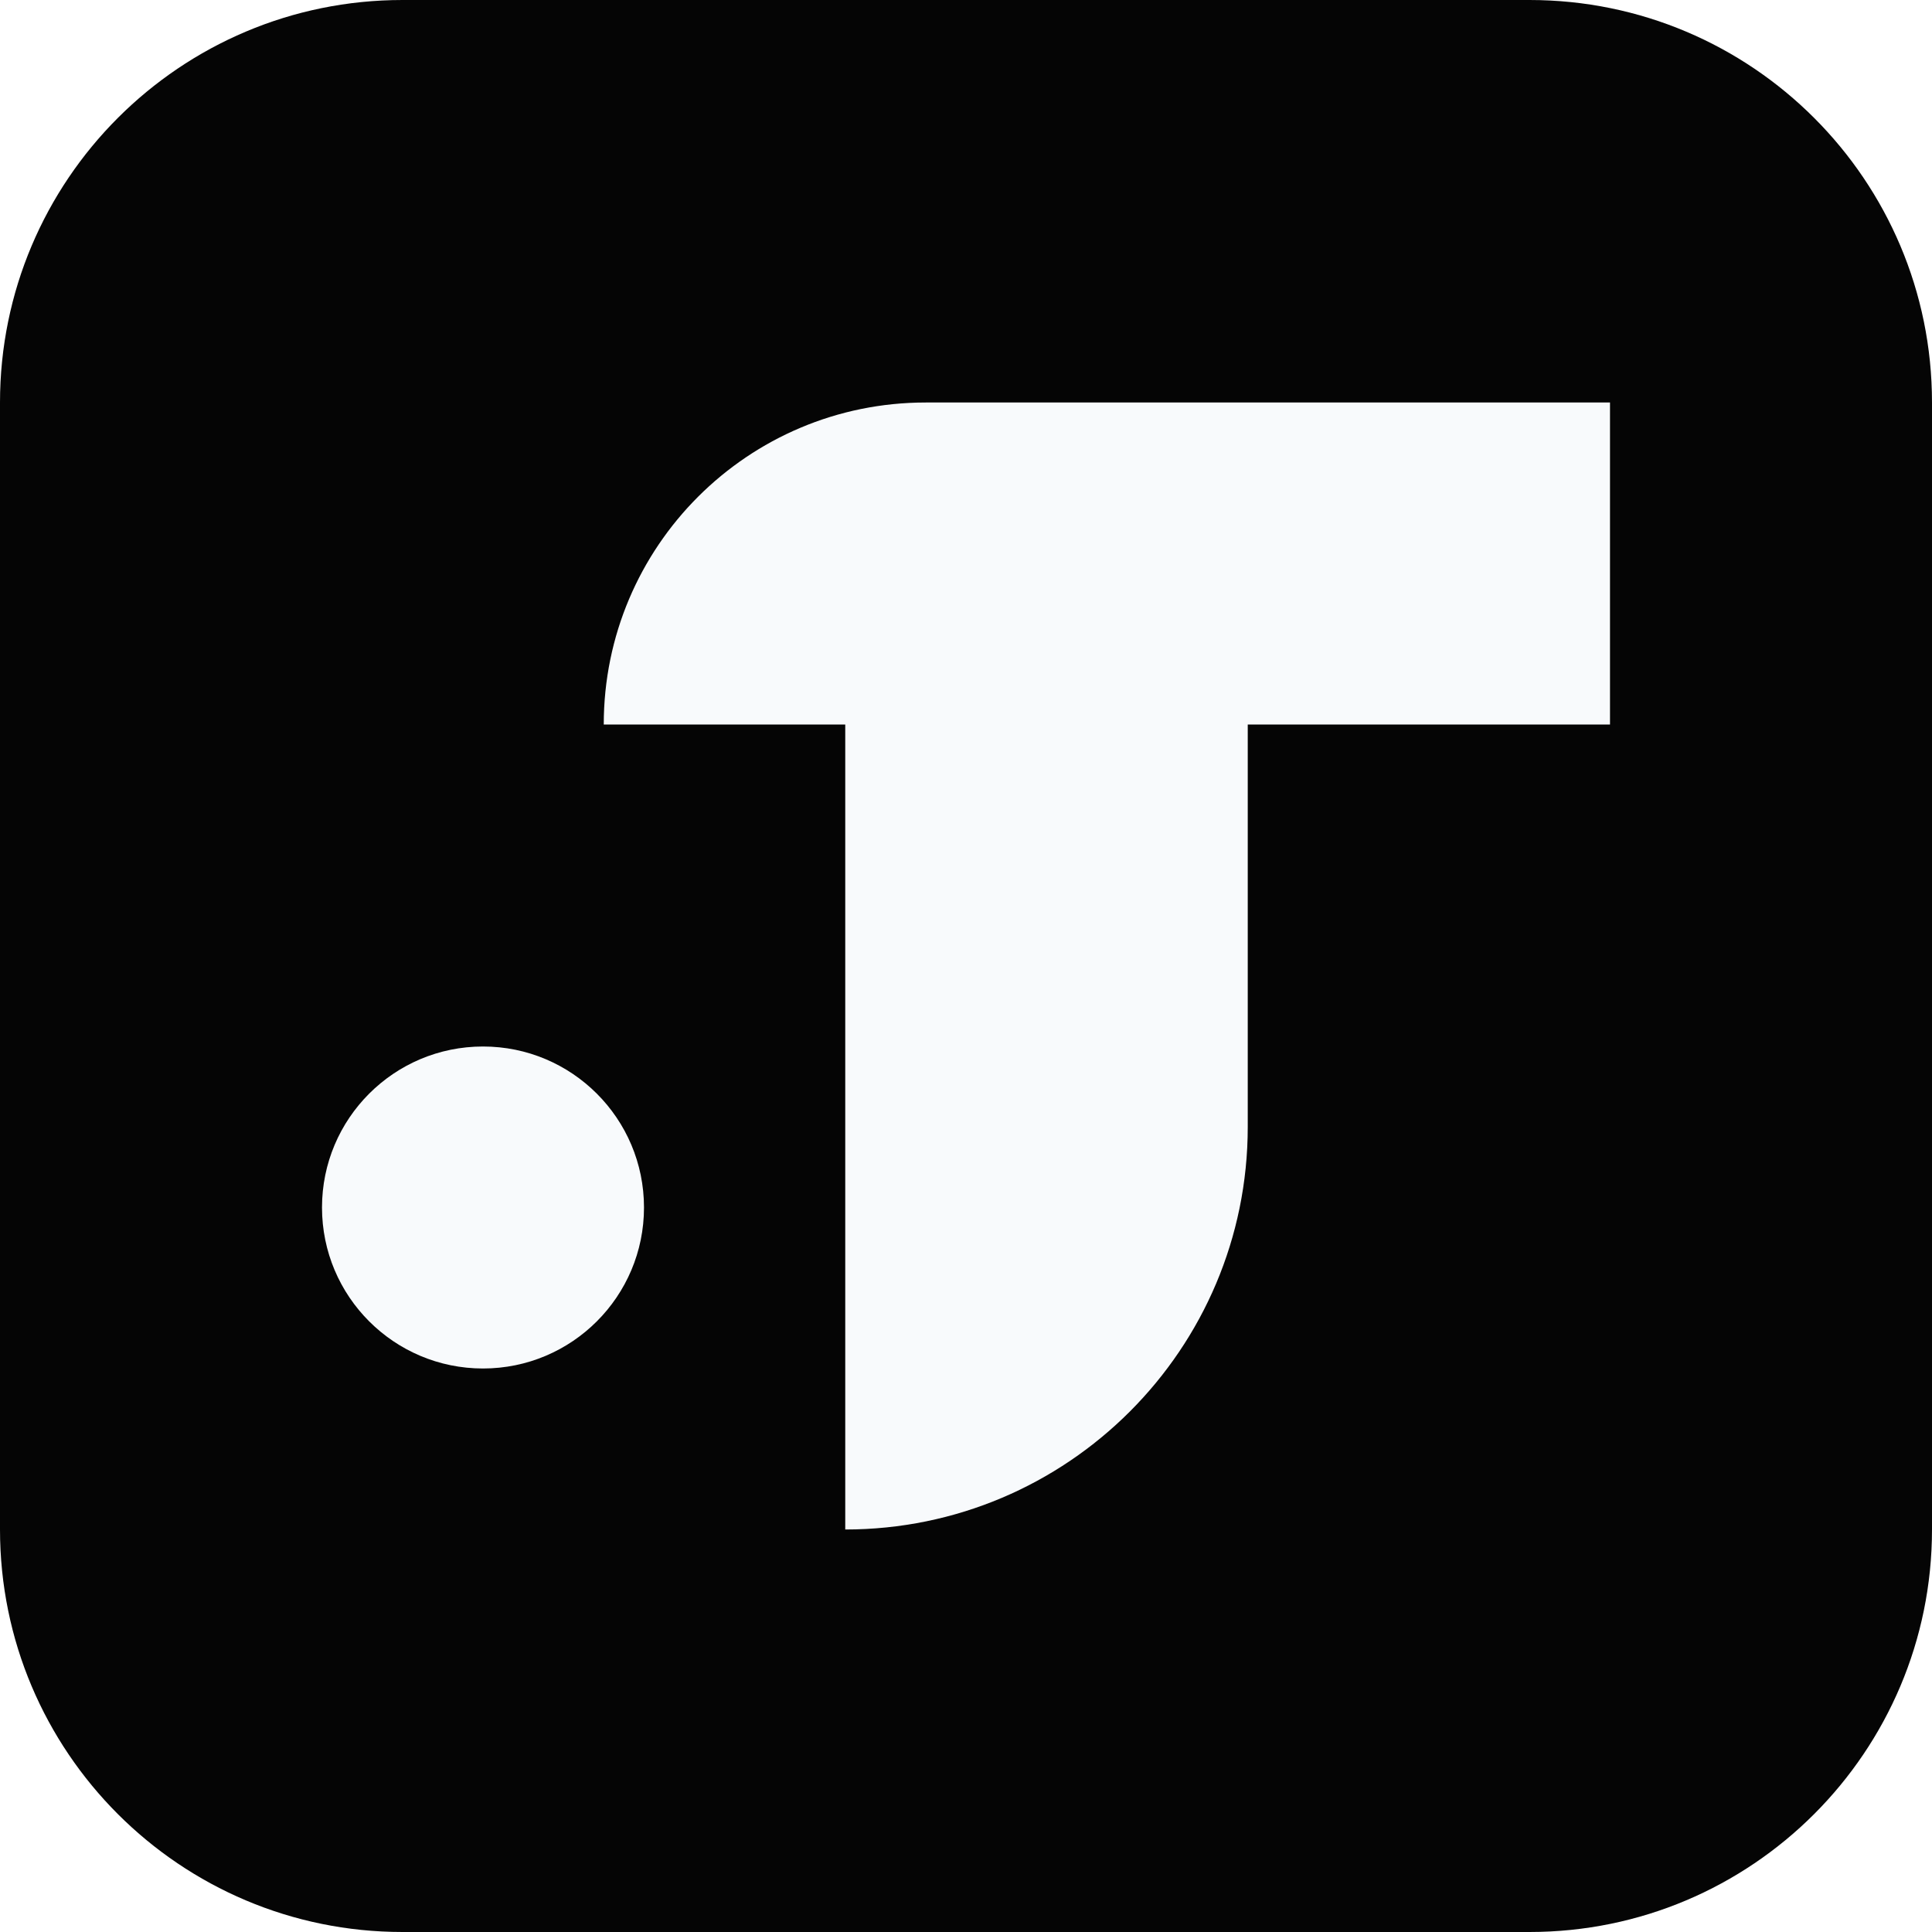
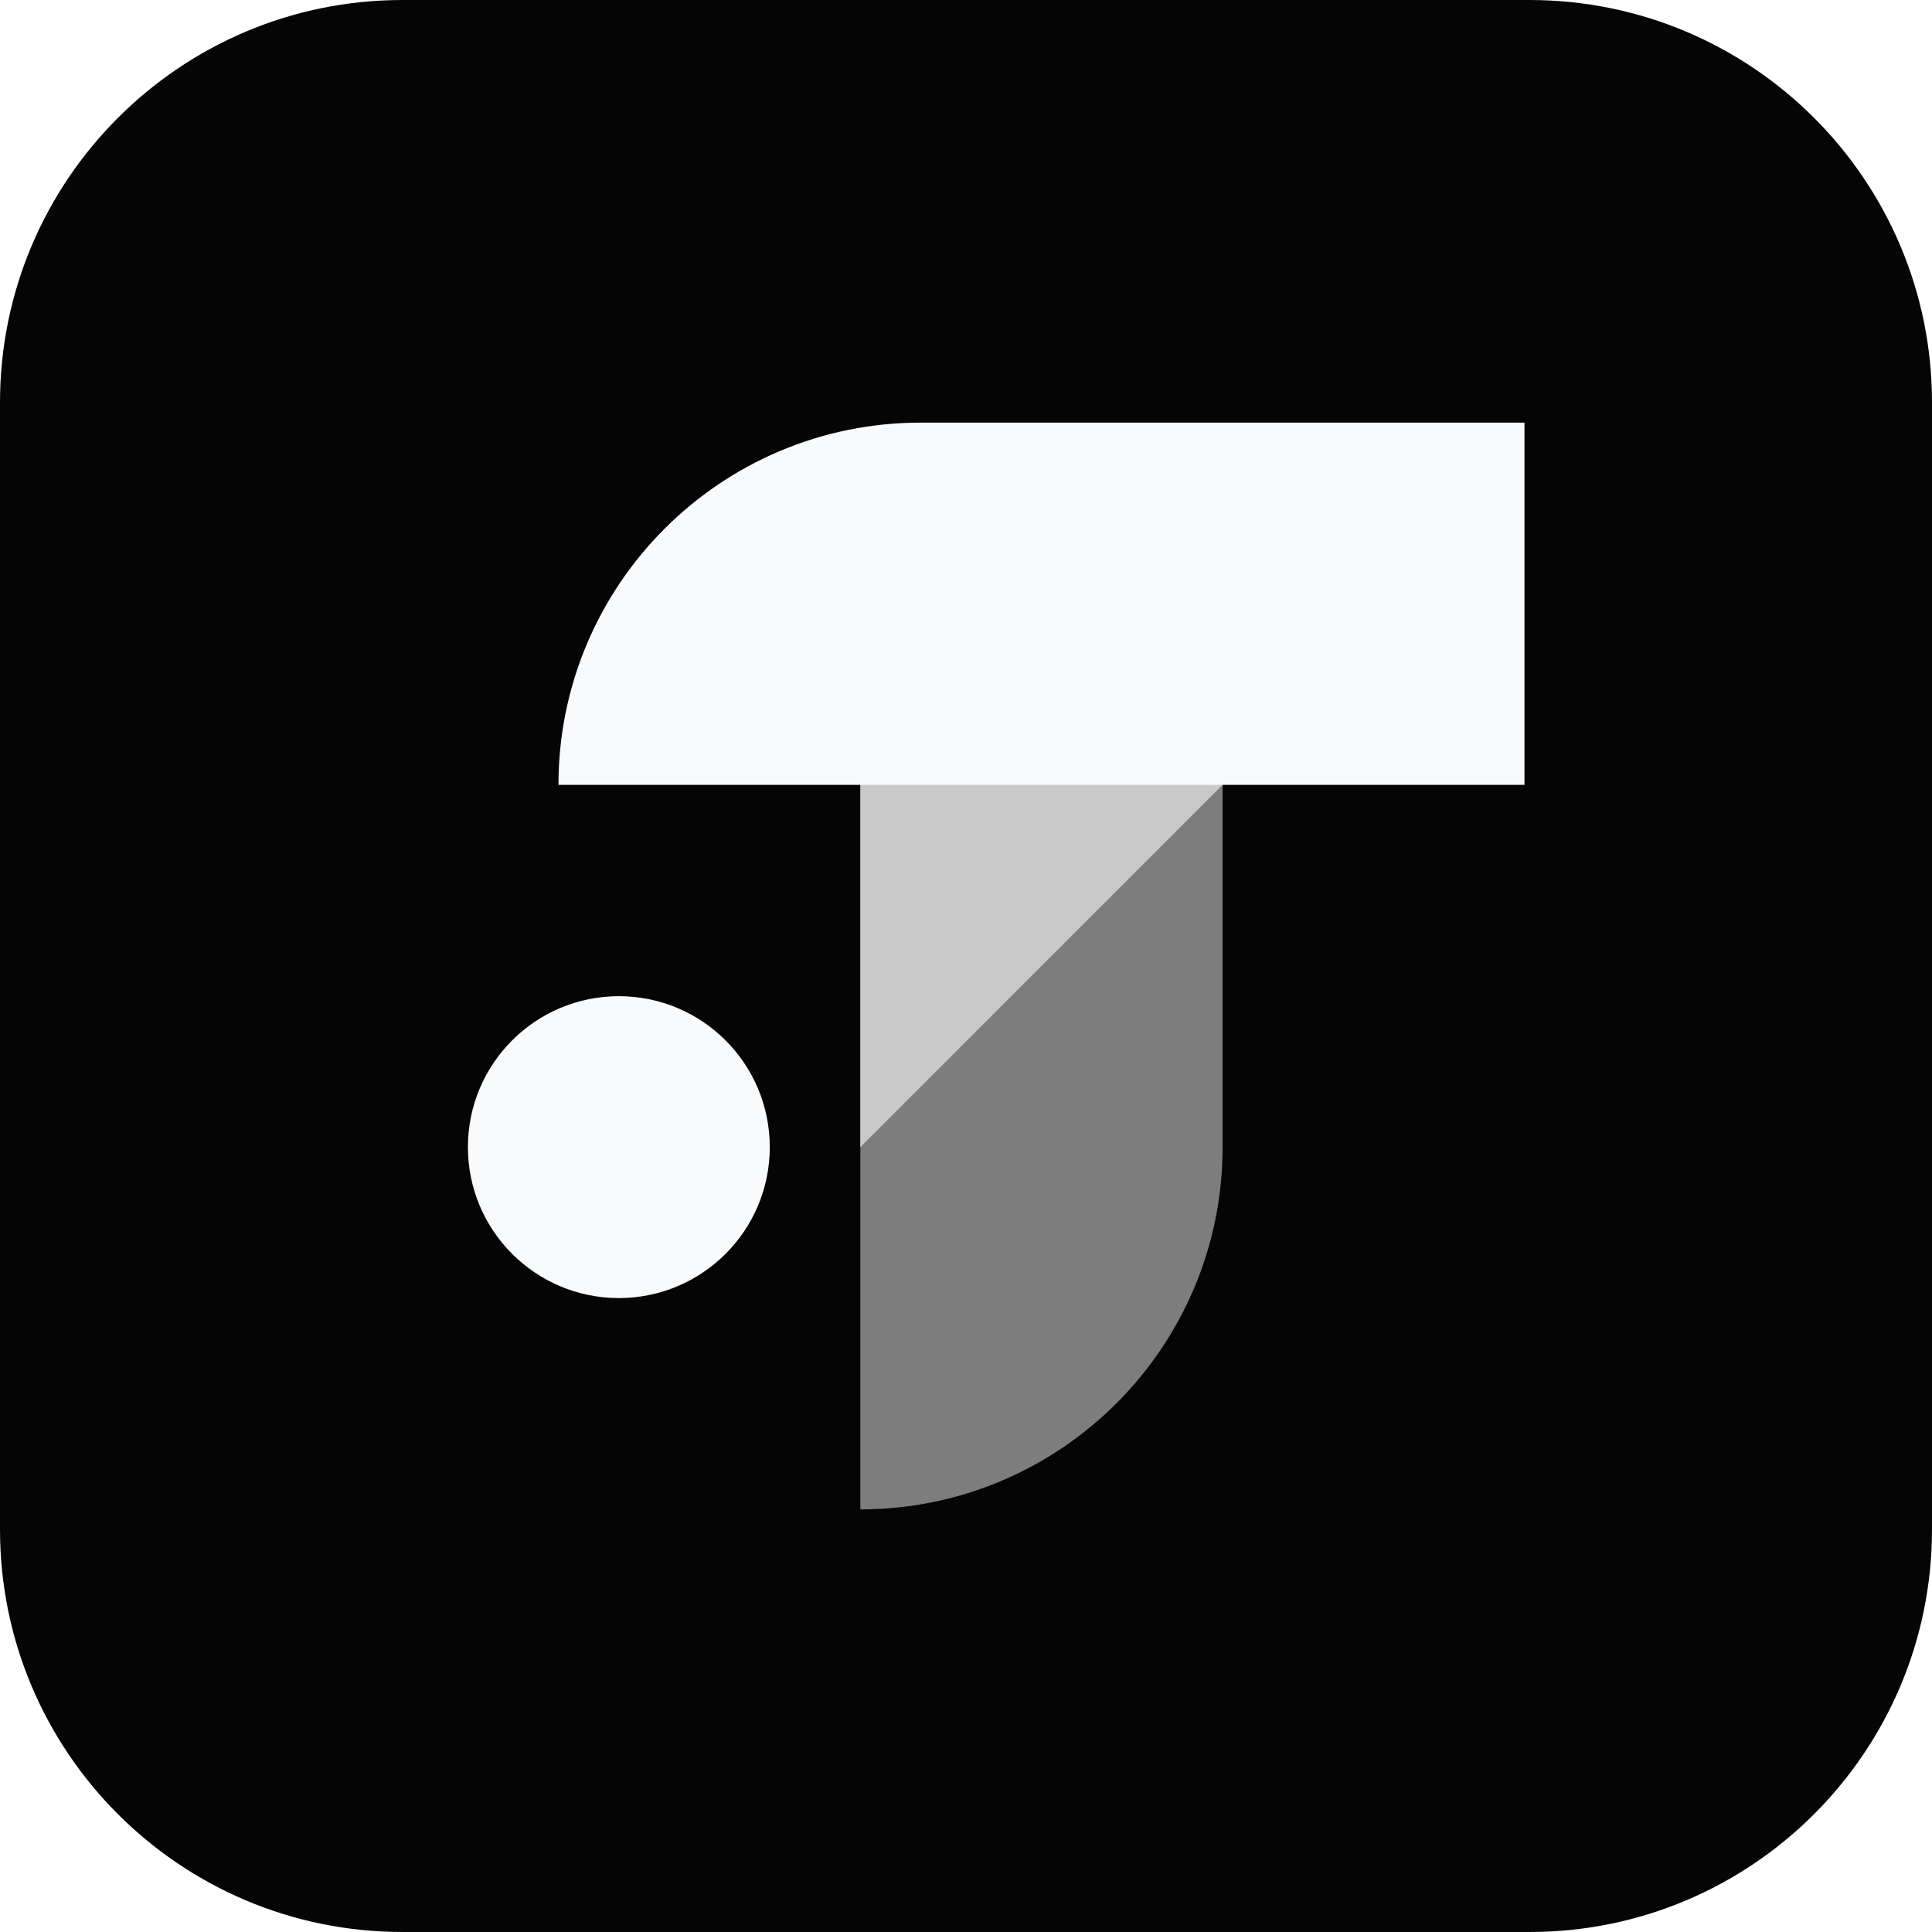
<svg xmlns="http://www.w3.org/2000/svg" width="48" height="48" viewBox="0 0 48 48" fill="none" role="img" aria-labelledby="title desc">
  <rect width="48" height="48" rx="10" fill="#050505" />
-   <g transform="translate(1 2)">
-     <path d="M14 16C14 11.58 17.58 8 22 8H39V16H30V26C30 31.52 25.52 36 20 36V16H14Z" fill="#F8FAFC" />
-     <circle cx="11" cy="28" r="4" fill="#F8FAFC" />
+   <g transform="scale(0.09375) translate(4 0)">
+     <path d="M224 200H320V304A96 96 0 0 1 224 400Z" fill="#7D7D7D" />
+     <path d="M224 200H328L224 304Z" fill="#C9C9C9" />
+     <path d="M144 208A96 96 0 0 1 240 112H400V208Z" fill="#F8FAFC" />
+     <circle cx="160" cy="304" r="40" fill="#F8FAFC" />
  </g>
</svg>
